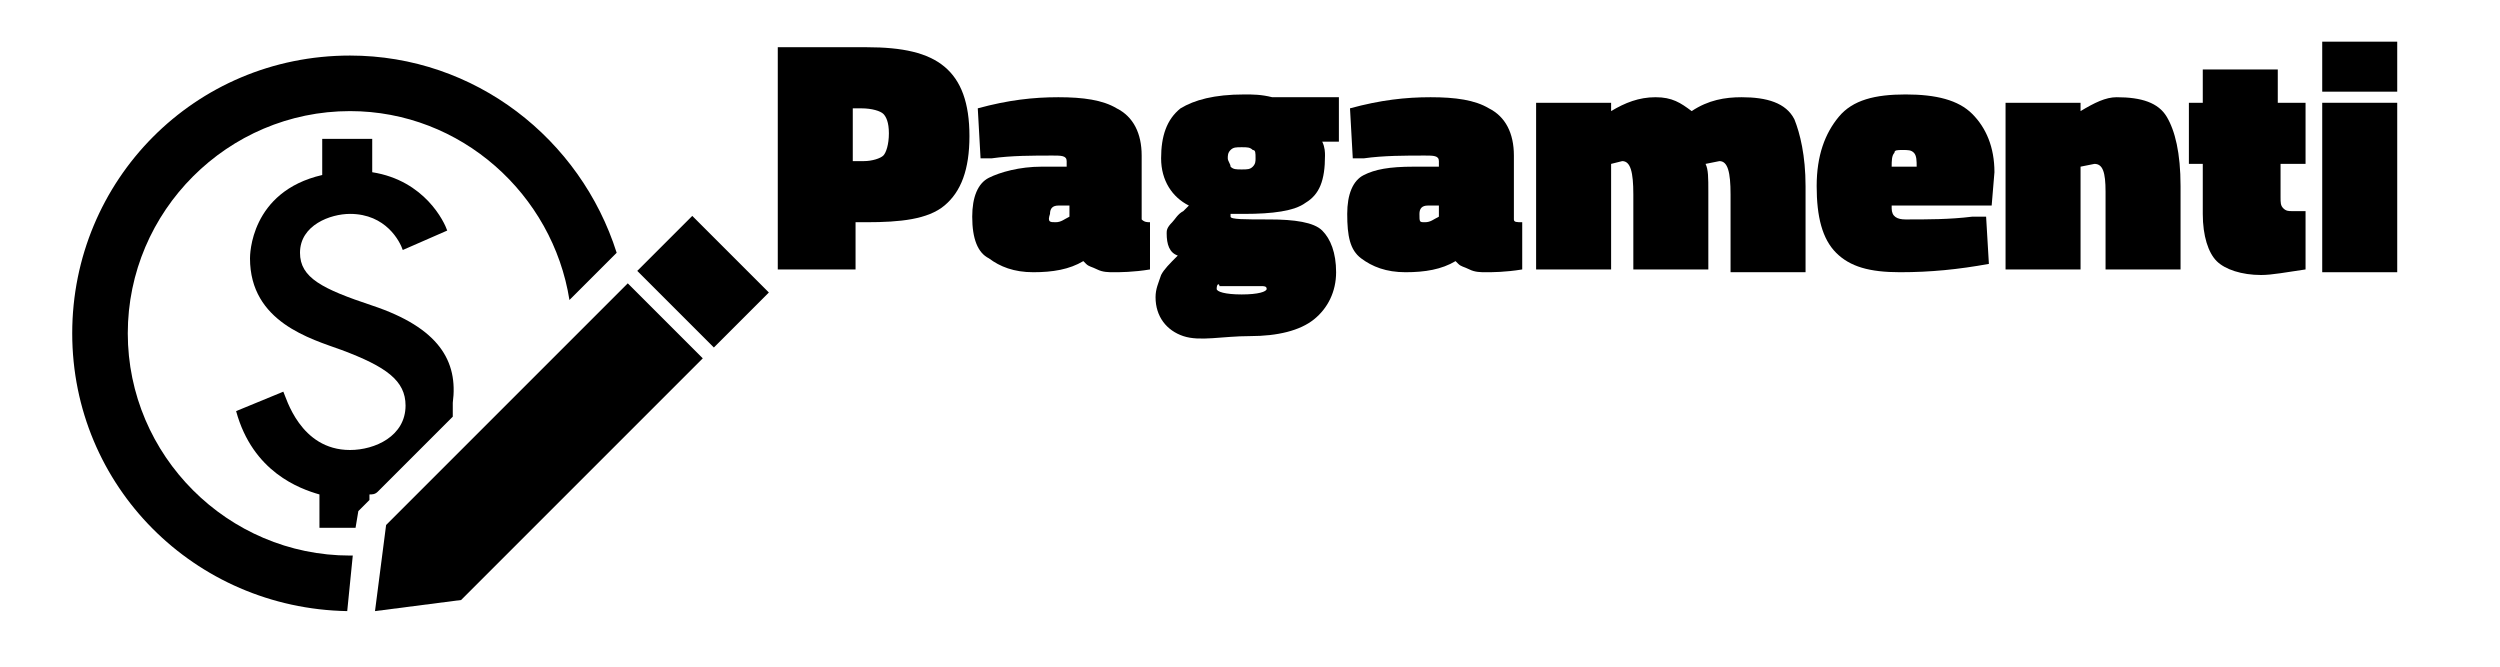
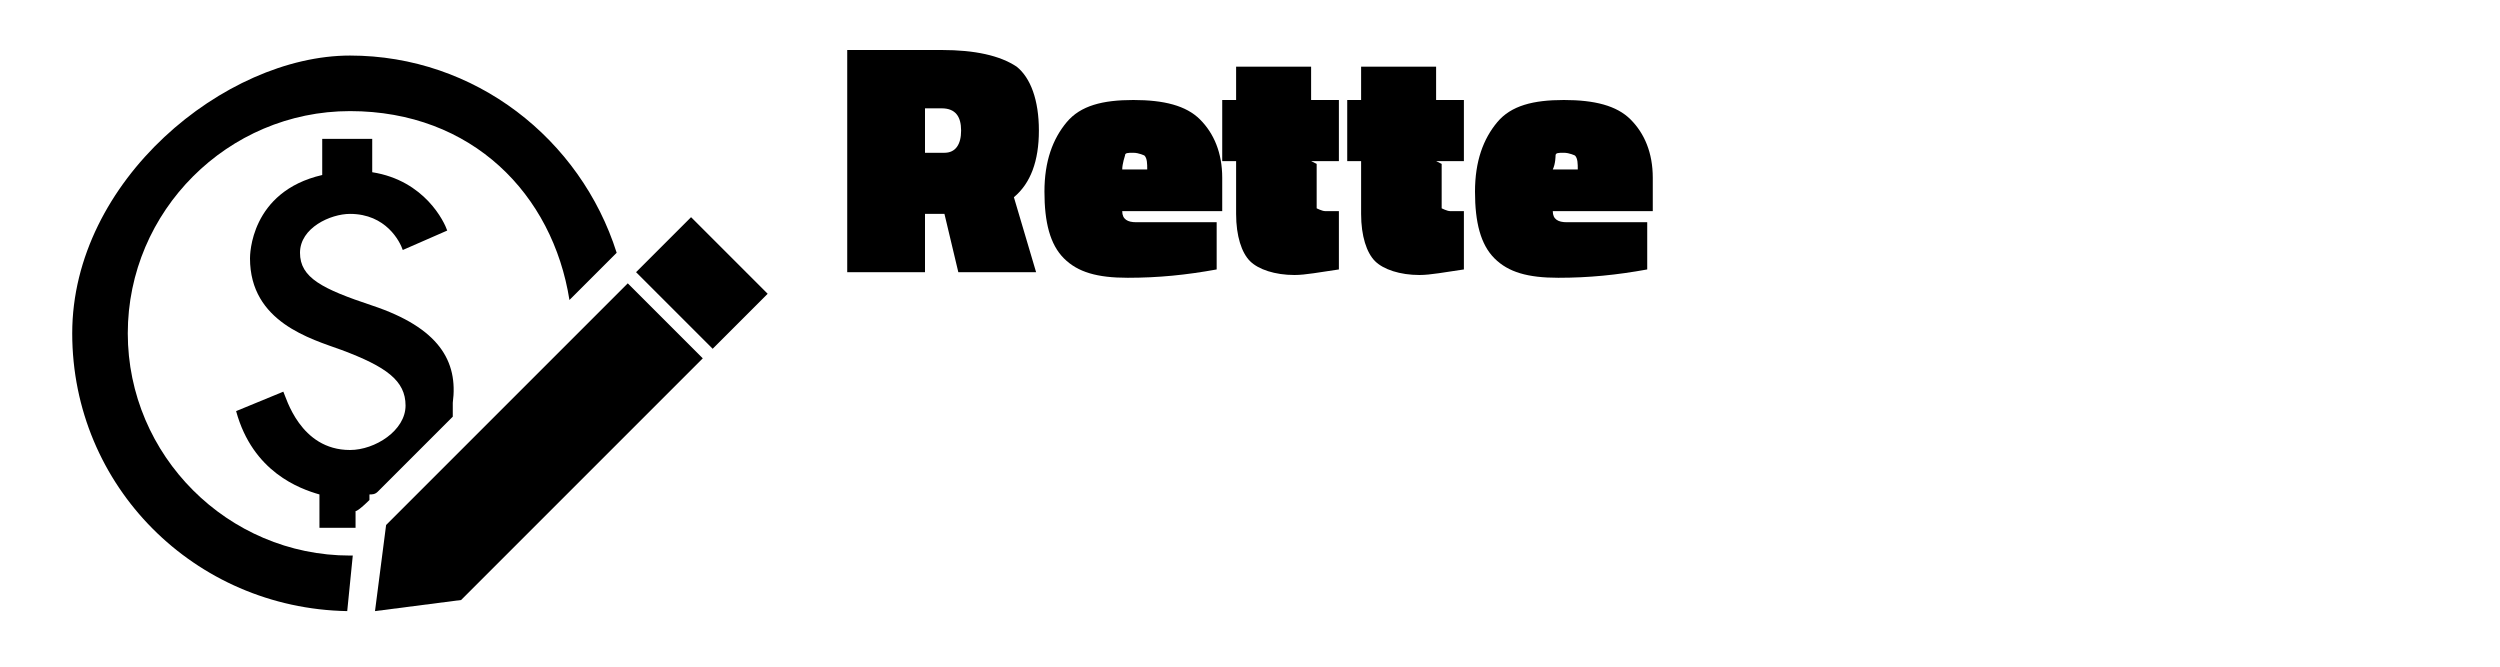
- <svg xmlns="http://www.w3.org/2000/svg" version="1.1" id="Layer_1" x="0px" y="0px" viewBox="0 0 90 24" style="enable-background:new 0 0 90 24;" xml:space="preserve">
-   <style type="text/css">
- 	.st0{enable-background:new    ;}
- </style>
+ <svg xmlns="http://www.w3.org/2000/svg" id="Layer_1" version="1.1" viewBox="0 0 90 24">
  <g>
-     <path d="M12.8,19l0.1-0.6l0.4-0.4v-0.2c0.1,0,0.2,0,0.3-0.1l2.7-2.7c0-0.1,0-0.3,0-0.5c0.2-1.5-0.5-2.7-2.9-3.5   c-1.8-0.6-2.6-1-2.6-1.9c0-1,1.1-1.4,1.8-1.4c1.3,0,1.8,1,1.9,1.3l1.6-0.7C16,8,15.3,6.5,13.4,6.2V5h-1.8v1.3C9,6.9,9,9.2,9,9.3   c0,2.3,2.2,2.9,3.3,3.3c1.6,0.6,2.3,1.1,2.3,2c0,1.1-1.1,1.6-2,1.6c-1.8,0-2.3-1.9-2.4-2.1l-1.7,0.7c0.6,2.2,2.3,2.8,3,3V19H12.8z" />
-     <path d="M12.7,20h-0.1c-4.4,0-8-3.6-8-8s3.6-8,8-8c4,0,7.3,3,7.9,6.8l1.7-1.7C20.9,5,17.1,2,12.6,2C7,2,2.6,6.5,2.6,12   s4.4,9.9,9.9,10L12.7,20z" />
+     <path d="M12.8,19v-.6c.1,0,.5-.4.5-.4v-.2c.1,0,.2,0,.3-.1l2.7-2.7v-.5c.2-1.5-.5-2.7-2.9-3.5-1.8-.6-2.6-1-2.6-1.9s1.1-1.4,1.8-1.4c1.3,0,1.8,1,1.9,1.3l1.6-.7c-.1-.3-.8-1.8-2.7-2.1v-1.2h-1.8v1.3c-2.6.6-2.6,2.9-2.6,3,0,2.3,2.2,2.9,3.3,3.3,1.6.6,2.3,1.1,2.3,2s-1.1,1.6-2,1.6c-1.8,0-2.3-1.9-2.4-2.1l-1.7.7c.6,2.2,2.3,2.8,3,3v1.2h1.3Z" />
+     <path d="M12.7,20h-.1c-4.4,0-8-3.6-8-8s3.6-8,8-8,7.3,3,7.9,6.8l1.7-1.7c-1.3-4.1-5.1-7.1-9.6-7.1S2.6,6.5,2.6,12s4.4,9.9,9.9,10l.2-2Z" />
  </g>
-   <polygon points="13.9,18.9 13.5,22 16.6,21.6 25.3,12.9 22.6,10.2 " />
-   <rect x="23.9" y="8.2" transform="matrix(0.7071 -0.7071 0.7071 0.7071 0.2433 20.8539)" width="2.8" height="3.9" />
-   <g class="st0">
-     <path d="M31.2,8h-0.4v1.7H28v-8h3.2c1.3,0,2.2,0.2,2.8,0.7s0.9,1.3,0.9,2.5s-0.3,2-0.9,2.5S32.4,8,31.2,8z M30.8,5.8h0.3   c0.3,0,0.6-0.1,0.7-0.2S32,5.2,32,4.8c0-0.4-0.1-0.6-0.2-0.7c-0.1-0.1-0.4-0.2-0.8-0.2h-0.3V5.8z" />
-     <path d="M41.1,5.6v2.3C41.2,8,41.3,8,41.4,8l0,1.7c-0.6,0.1-1.1,0.1-1.3,0.1c-0.2,0-0.4,0-0.6-0.1c-0.2-0.1-0.3-0.1-0.4-0.2   l-0.1-0.1c-0.5,0.3-1.1,0.4-1.8,0.4s-1.2-0.2-1.6-0.5C35.2,9.1,35,8.6,35,7.8c0-0.7,0.2-1.2,0.6-1.4C36,6.2,36.7,6,37.5,6l0.9,0   V5.8c0-0.2-0.2-0.2-0.5-0.2c-0.7,0-1.5,0-2.2,0.1l-0.4,0l-0.1-1.8c1.1-0.3,2-0.4,2.9-0.4c0.9,0,1.6,0.1,2.1,0.4   C40.8,4.2,41.1,4.8,41.1,5.6z M38,8c0.2,0,0.3-0.1,0.5-0.2V7.4l-0.4,0c-0.2,0-0.3,0.1-0.3,0.3C37.7,8,37.8,8,38,8z" />
-     <path d="M42.6,12.1c-0.6-0.2-1-0.7-1-1.4c0-0.3,0.1-0.5,0.2-0.8c0.1-0.2,0.3-0.4,0.6-0.7C42.1,9.1,42,8.8,42,8.4   C42,8.3,42,8.2,42.2,8c0.1-0.1,0.2-0.3,0.4-0.4l0.2-0.2c-0.6-0.3-1-0.9-1-1.7c0-0.8,0.2-1.4,0.7-1.8c0.5-0.3,1.2-0.5,2.3-0.5   c0.3,0,0.6,0,1,0.1l0.2,0l2.2,0v1.6h-0.6c0.1,0.2,0.1,0.4,0.1,0.5c0,0.9-0.2,1.4-0.7,1.7c-0.4,0.3-1.2,0.4-2.2,0.4   c-0.2,0-0.3,0-0.5,0c0,0,0,0.1,0,0.1c0,0.1,0.5,0.1,1.4,0.1s1.6,0.1,1.9,0.4c0.3,0.3,0.5,0.8,0.5,1.5s-0.3,1.3-0.8,1.7   c-0.5,0.4-1.3,0.6-2.3,0.6S43.2,12.3,42.6,12.1z M43.8,10.4c0,0.1,0.3,0.2,0.9,0.2s0.9-0.1,0.9-0.2c0-0.1-0.1-0.1-0.2-0.1   c-0.1,0-0.3,0-0.6,0l-0.9,0C43.9,10.2,43.8,10.2,43.8,10.4z M44.3,6c0.1,0.1,0.2,0.1,0.4,0.1s0.3,0,0.4-0.1   c0.1-0.1,0.1-0.2,0.1-0.3c0-0.2,0-0.3-0.1-0.3c-0.1-0.1-0.2-0.1-0.4-0.1s-0.3,0-0.4,0.1c-0.1,0.1-0.1,0.2-0.1,0.3   C44.2,5.8,44.3,5.9,44.3,6z" />
-     <path d="M54.5,5.6v2.3C54.5,8,54.6,8,54.8,8l0,1.7c-0.6,0.1-1.1,0.1-1.3,0.1c-0.2,0-0.4,0-0.6-0.1c-0.2-0.1-0.3-0.1-0.4-0.2   l-0.1-0.1c-0.5,0.3-1.1,0.4-1.8,0.4s-1.2-0.2-1.6-0.5s-0.5-0.8-0.5-1.6c0-0.7,0.2-1.2,0.6-1.4S50,6,50.9,6l0.9,0V5.8   c0-0.2-0.2-0.2-0.5-0.2c-0.7,0-1.5,0-2.2,0.1l-0.4,0l-0.1-1.8c1.1-0.3,2-0.4,2.9-0.4c0.9,0,1.6,0.1,2.1,0.4   C54.2,4.2,54.5,4.8,54.5,5.6z M51.3,8c0.2,0,0.3-0.1,0.5-0.2V7.4l-0.4,0c-0.2,0-0.3,0.1-0.3,0.3C51.1,8,51.1,8,51.3,8z" />
-     <path d="M58,9.7h-2.7V3.7h2.7V4c0.5-0.3,1-0.5,1.6-0.5s0.9,0.2,1.3,0.5c0.6-0.4,1.2-0.5,1.8-0.5c0.9,0,1.6,0.2,1.9,0.8   C64.8,4.8,65,5.6,65,6.7v3.1h-2.7V7c0-0.8-0.1-1.2-0.4-1.2l-0.5,0.1c0.1,0.2,0.1,0.5,0.1,1v2.8h-2.7V7c0-0.8-0.1-1.2-0.4-1.2   L58,5.9V9.7z" />
-     <path d="M68.1,7.5c0,0.3,0.2,0.4,0.5,0.4c0.8,0,1.6,0,2.4-0.1l0.5,0l0.1,1.7c-1.1,0.2-2.1,0.3-3.2,0.3c-1.1,0-1.8-0.2-2.3-0.7   c-0.5-0.5-0.7-1.3-0.7-2.4s0.3-1.9,0.8-2.5s1.3-0.8,2.4-0.8c1.1,0,1.9,0.2,2.4,0.7c0.5,0.5,0.8,1.2,0.8,2.1l-0.1,1.2H68.1z M69,6   c0-0.2,0-0.4-0.1-0.5c-0.1-0.1-0.2-0.1-0.4-0.1s-0.3,0-0.3,0.1c-0.1,0.1-0.1,0.3-0.1,0.5H69z" />
-     <path d="M74.9,9.7h-2.7V3.7h2.7V4c0.5-0.3,0.9-0.5,1.3-0.5c0.9,0,1.5,0.2,1.8,0.7c0.3,0.5,0.5,1.3,0.5,2.5v3h-2.7V6.9   c0-0.7-0.1-1-0.4-1l-0.5,0.1V9.7z" />
-     <path d="M82.1,5.9v1.2c0,0.2,0,0.3,0.1,0.4c0.1,0.1,0.2,0.1,0.3,0.1l0.5,0l0,2.1c-0.7,0.1-1.2,0.2-1.6,0.2c-0.7,0-1.3-0.2-1.6-0.5   c-0.3-0.3-0.5-0.9-0.5-1.7V5.9h-0.5V3.7h0.5V2.5h2.7v1.2h1v2.2H82.1z" />
-     <path d="M83.6,3.3V1.5h2.7v1.8H83.6z M83.6,9.7V3.7h2.7v6.1H83.6z" />
+   <polygon points="13.9 18.9 13.5 22 16.6 21.6 25.3 12.9 22.6 10.2 13.9 18.9" />
+   <rect x="23.9" y="8.2" width="2.8" height="3.9" transform="translate(.2 20.9) rotate(-45)" />
+   <g>
+     <path d="M34,7.7h-.7v2.1h-2.8V1.8h3.4c1.2,0,2.1.2,2.7.6.5.4.8,1.2.8,2.3s-.3,1.9-.9,2.4l.8,2.7h-2.8l-.5-2.1ZM34,5.5c.4,0,.6-.3.6-.8s-.2-.8-.7-.8h-.6v1.6h.7Z" />
+     <path d="M40.4,7.6c0,.3.2.4.5.4.8,0,1.6,0,2.4,0h.5s0,1.7,0,1.7c-1.1.2-2.1.3-3.2.3s-1.8-.2-2.3-.7c-.5-.5-.7-1.3-.7-2.4s.3-1.9.8-2.5,1.3-.8,2.4-.8,1.9.2,2.4.7c.5.5.8,1.2.8,2.1v1.2h-3.6ZM41.3,6.1c0-.2,0-.4-.1-.5,0,0-.2-.1-.4-.1s-.3,0-.3.1c0,0-.1.3-.1.5h.9Z" />
+     <path d="M47.4,5.9v1.2c0,.2,0,.3,0,.4,0,0,.2.1.3.1h.5s0,2.1,0,2.1c-.7.1-1.2.2-1.6.2-.7,0-1.3-.2-1.6-.5-.3-.3-.5-.9-.5-1.7v-1.9h-.5v-2.2h.5v-1.2h2.7v1.2h1v2.2h-1Z" />
+     <path d="M51.9,5.9v1.2c0,.2,0,.3,0,.4,0,0,.2.1.3.1h.5s0,2.1,0,2.1c-.7.1-1.2.2-1.6.2-.7,0-1.3-.2-1.6-.5-.3-.3-.5-.9-.5-1.7v-1.9h-.5v-2.2h.5v-1.2h2.7v1.2h1v2.2h-1Z" />
+     <path d="M55.9,7.6c0,.3.2.4.5.4.8,0,1.6,0,2.4,0h.5s0,1.7,0,1.7c-1.1.2-2.1.3-3.2.3s-1.8-.2-2.3-.7-.7-1.3-.7-2.4.3-1.9.8-2.5c.5-.6,1.3-.8,2.4-.8s1.9.2,2.4.7c.5.5.8,1.2.8,2.1v1.2h-3.6ZM56.8,6.1c0-.2,0-.4-.1-.5,0,0-.2-.1-.4-.1s-.3,0-.3.1c0,0,0,.3-.1.5h.9Z" />
  </g>
</svg>
